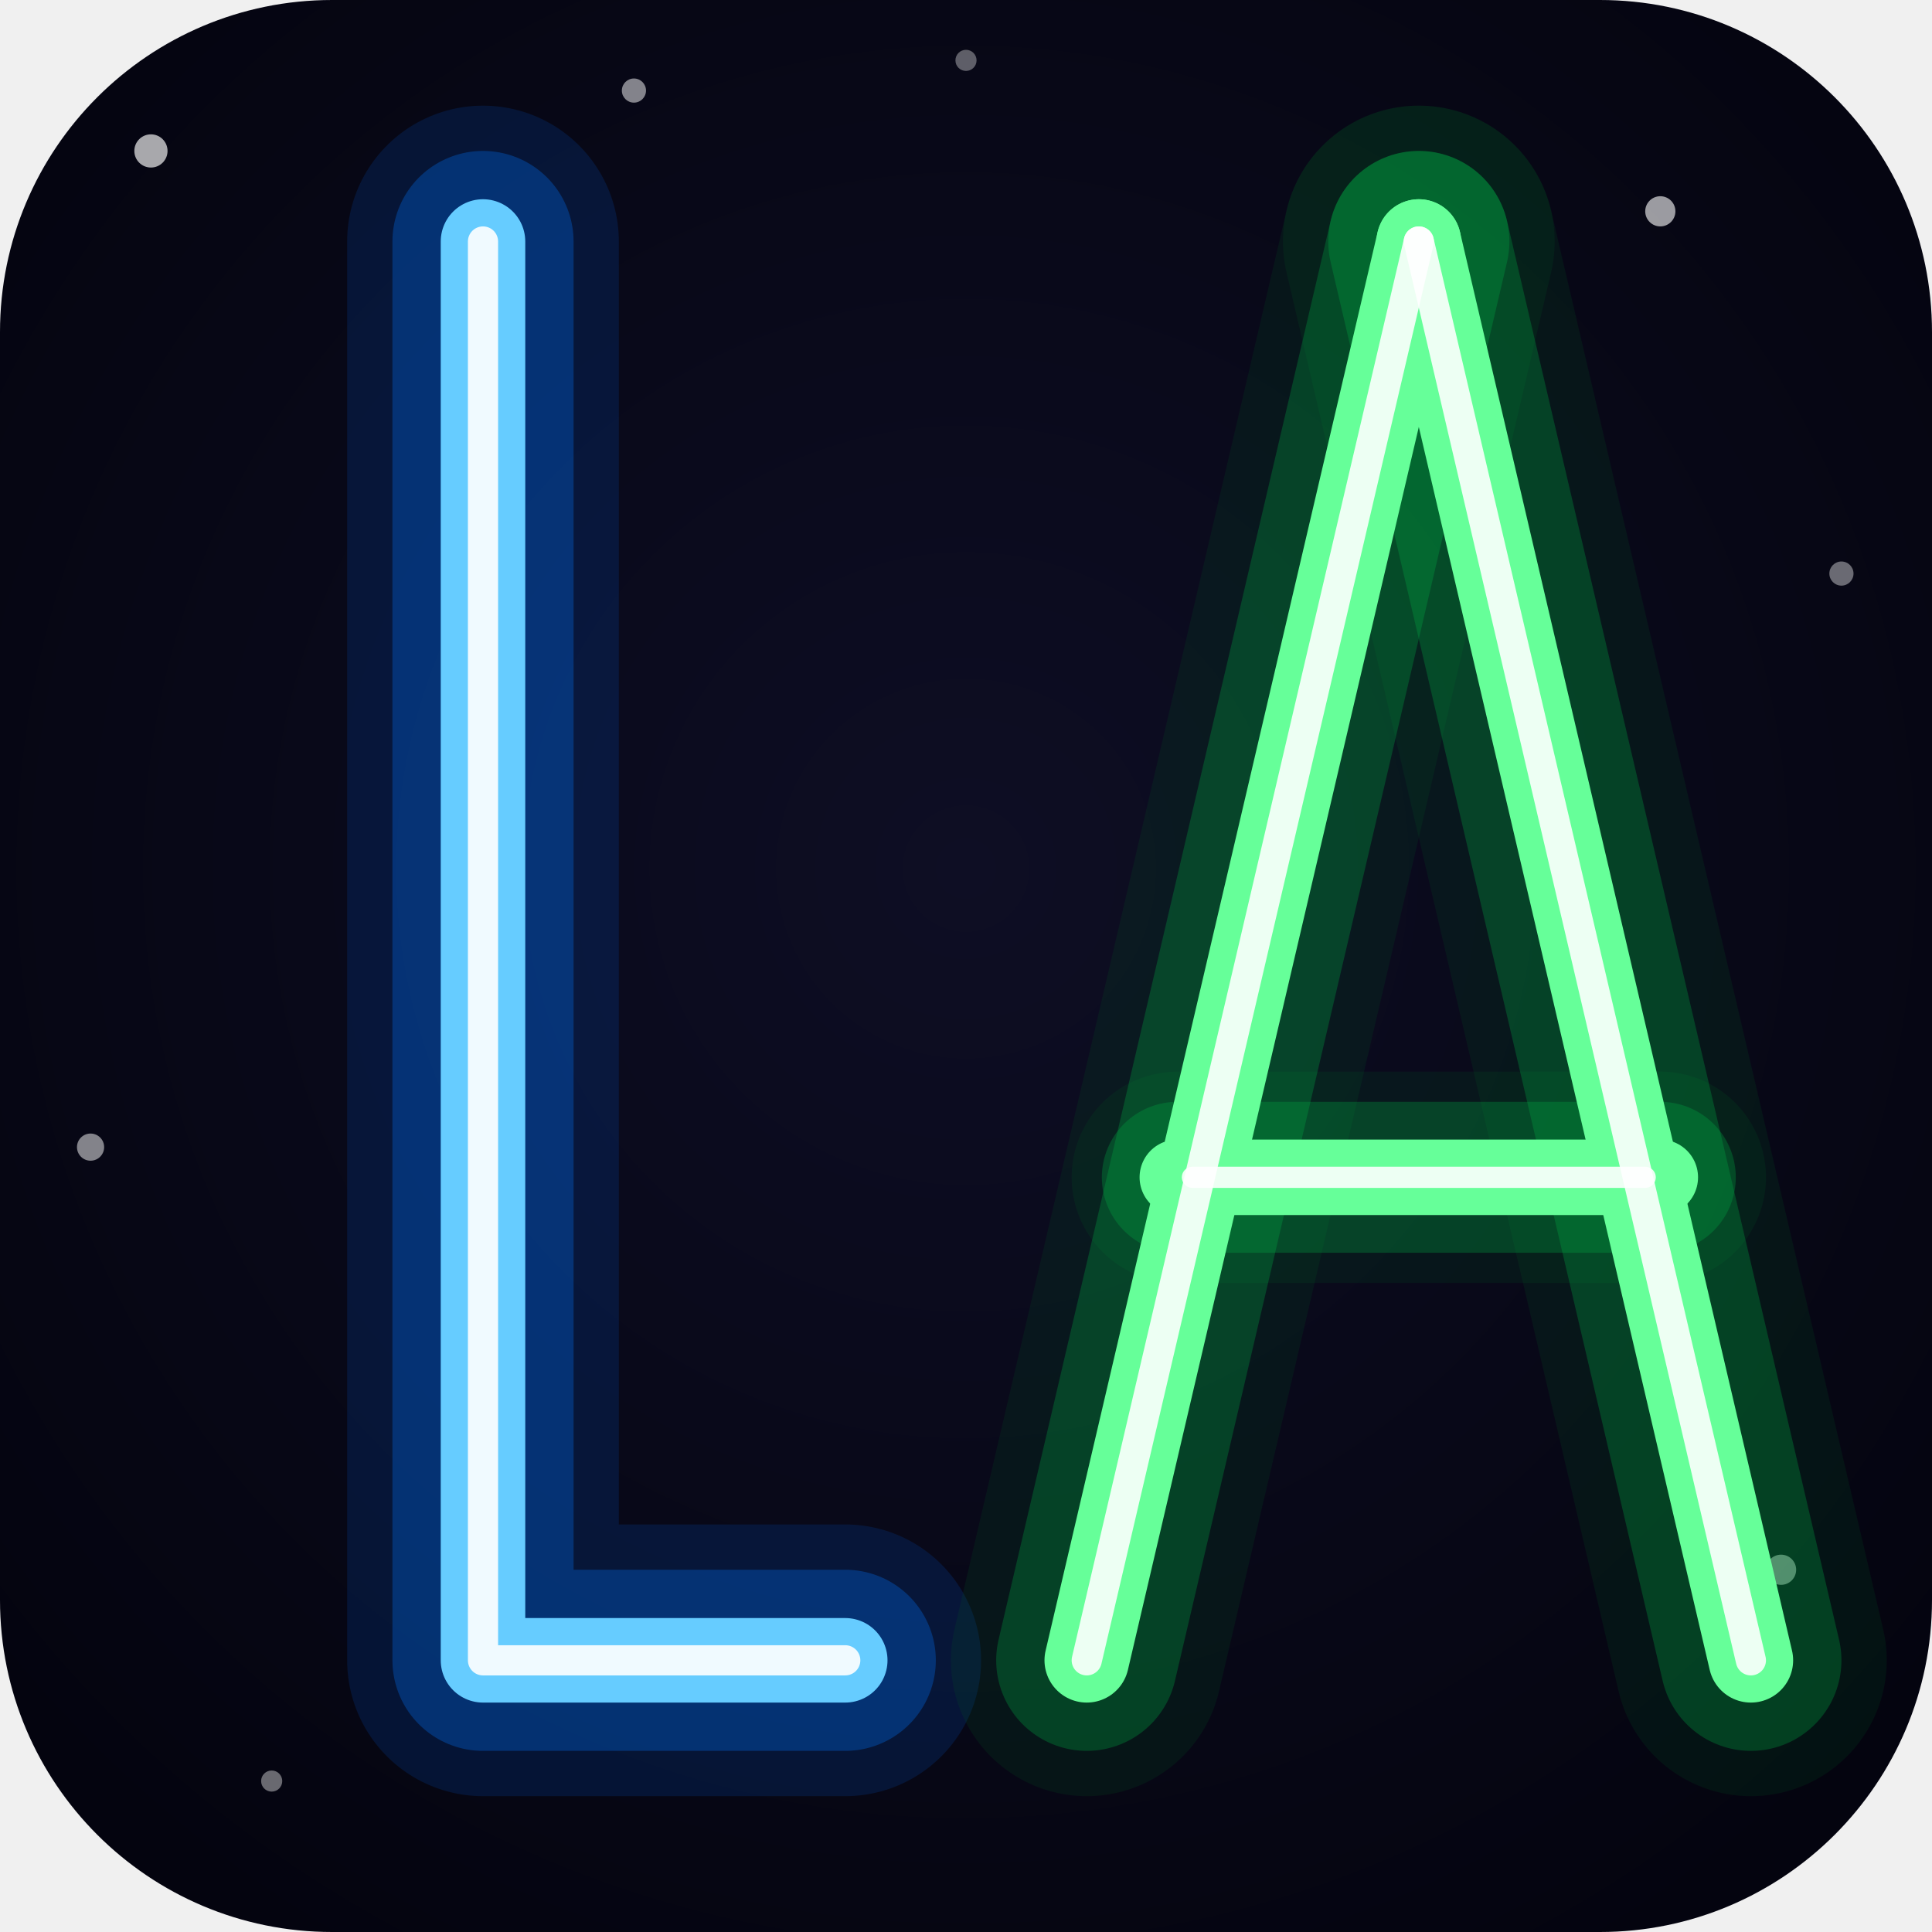
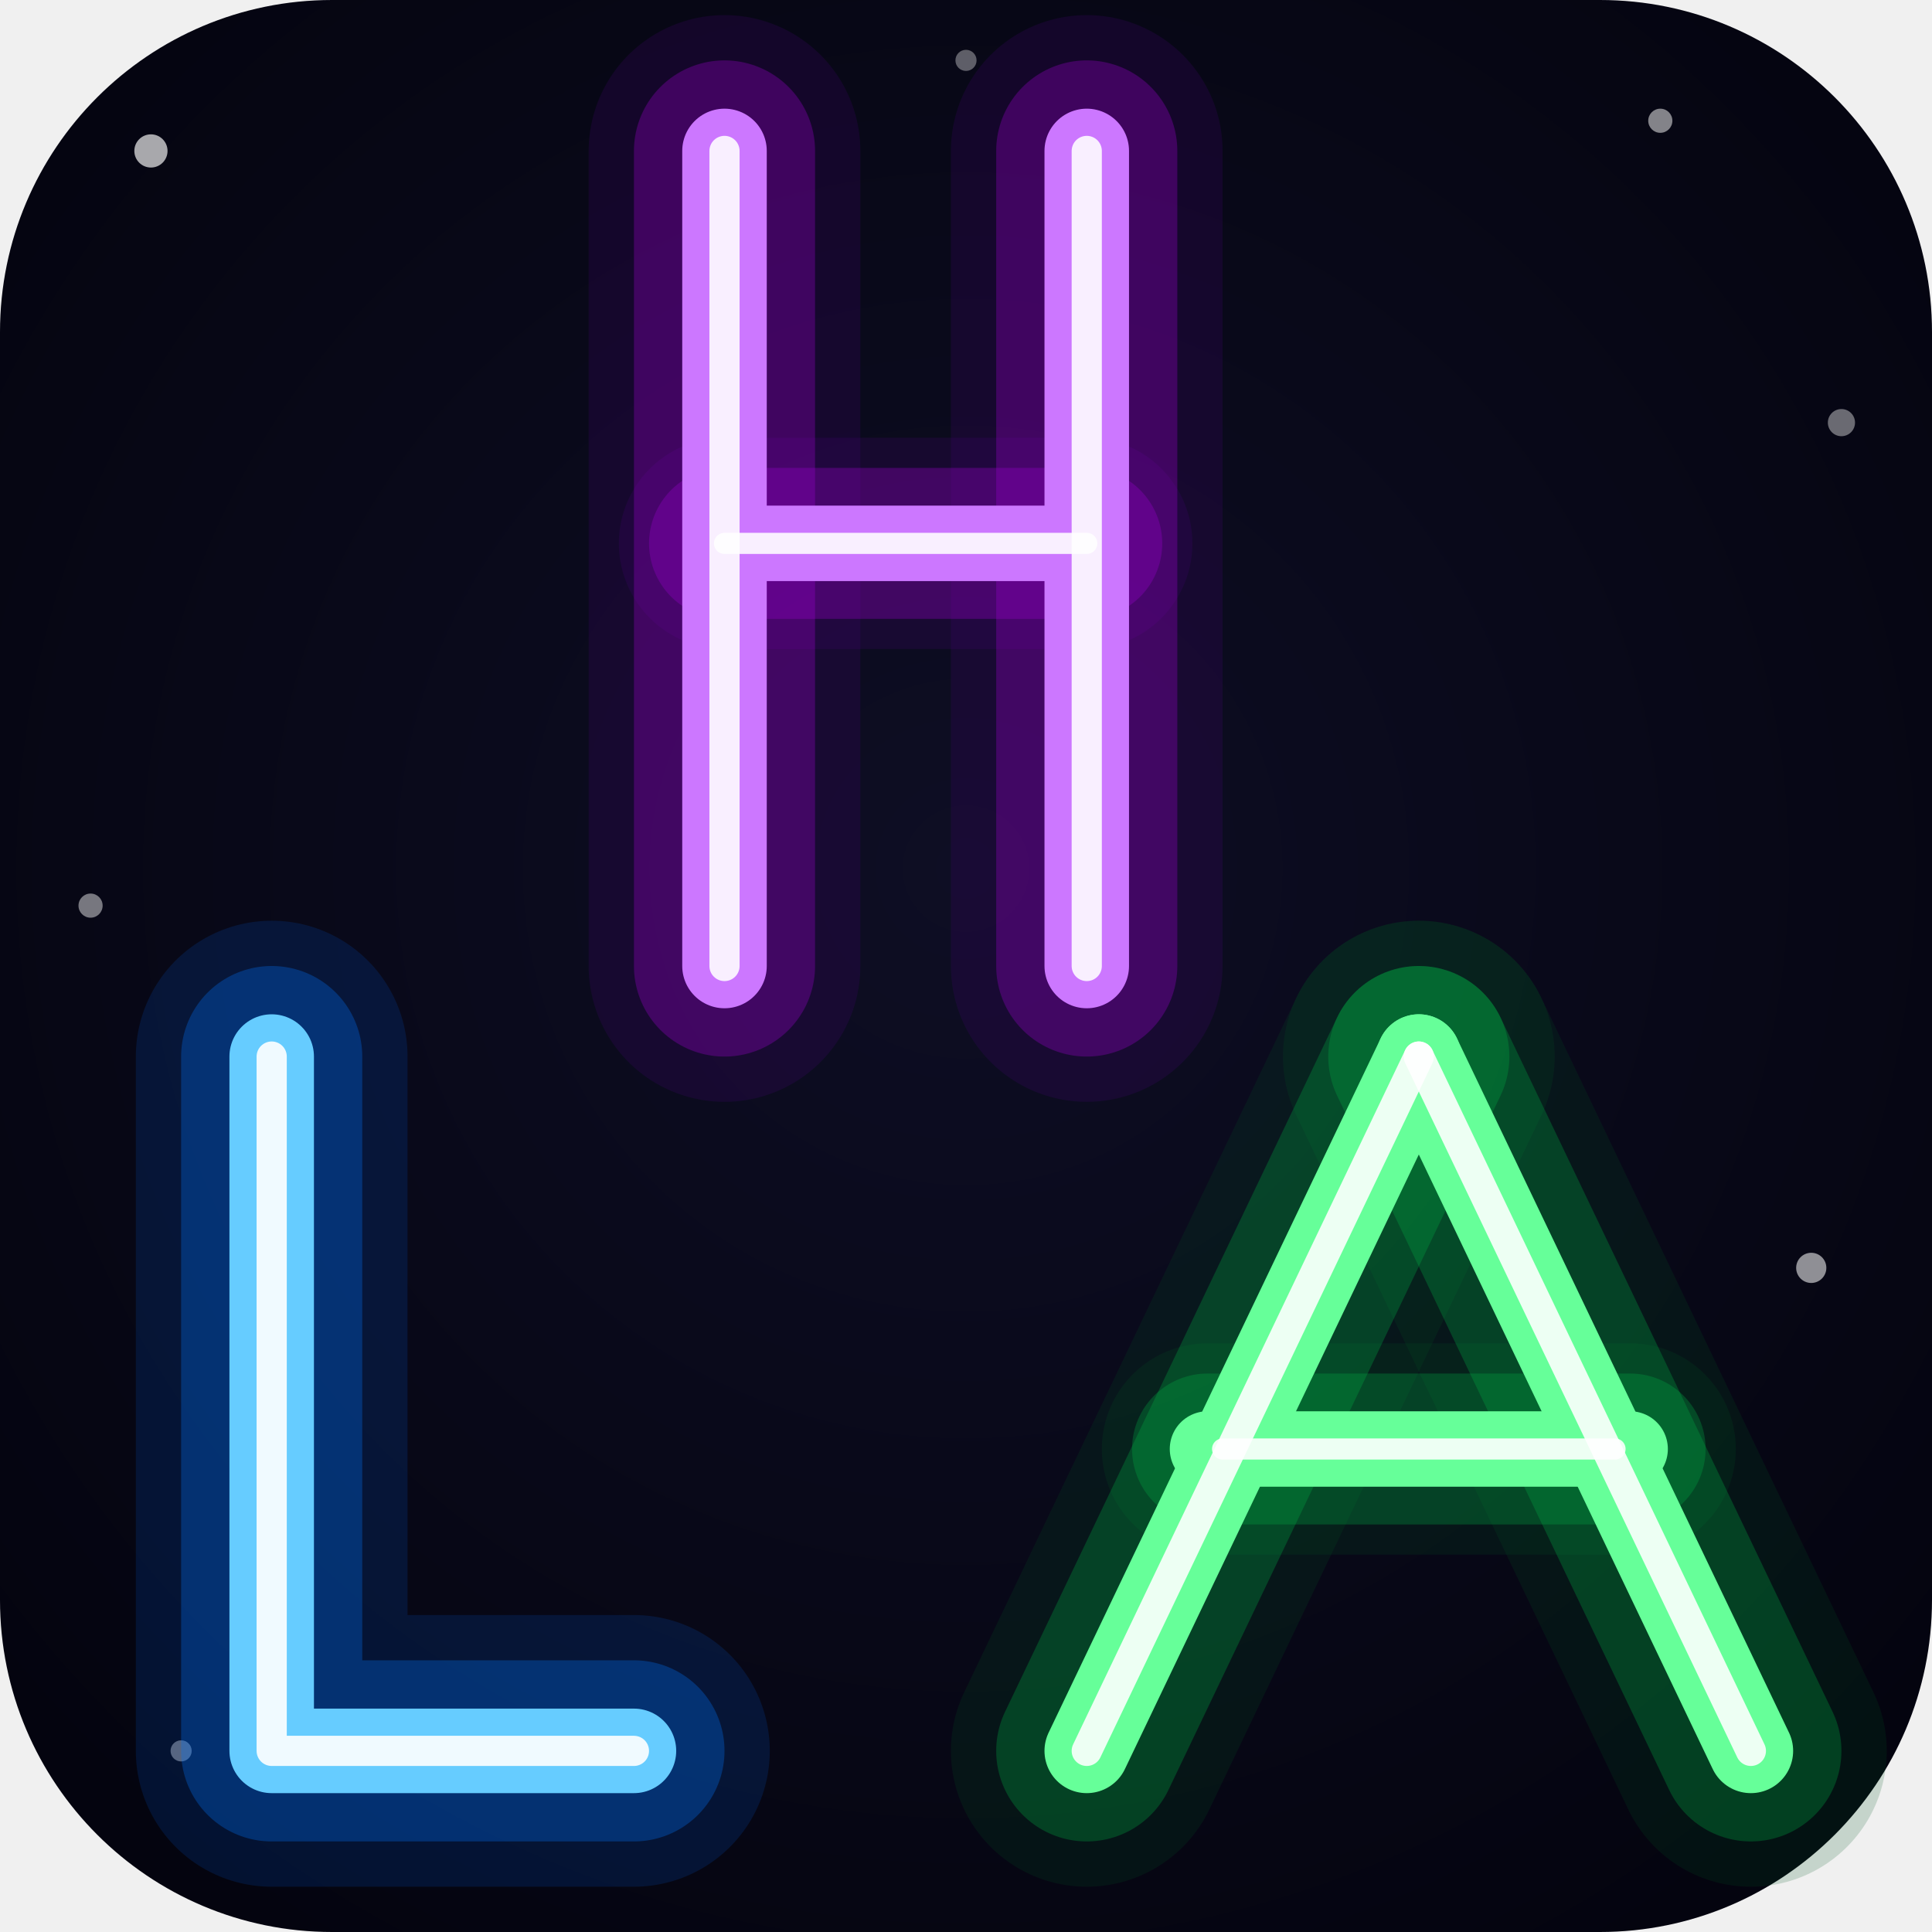
<svg xmlns="http://www.w3.org/2000/svg" viewBox="0 0 64 64" width="64" height="64">
  <defs>
    <radialGradient id="bg" cx="50%" cy="45%" r="65%">
      <stop offset="0%" stop-color="#0e0e24" />
      <stop offset="100%" stop-color="#04040f" />
    </radialGradient>
  </defs>
  <rect width="64" height="64" rx="11" fill="url(#bg)" />
  <circle cx="5" cy="5" r="0.55" fill="white" opacity="0.65" />
-   <circle cx="21" cy="3" r="0.40" fill="white" opacity="0.50" />
-   <circle cx="55" cy="7" r="0.50" fill="white" opacity="0.60" />
-   <circle cx="61" cy="19" r="0.40" fill="white" opacity="0.40" />
-   <circle cx="3" cy="38" r="0.45" fill="white" opacity="0.50" />
-   <circle cx="59" cy="52" r="0.50" fill="white" opacity="0.55" />
-   <circle cx="9" cy="59" r="0.35" fill="white" opacity="0.40" />
+   <circle cx="55" cy="4" r="0.40" fill="white" opacity="0.50" />
+   <circle cx="61" cy="14" r="0.45" fill="white" opacity="0.40" />
+   <circle cx="3" cy="30" r="0.40" fill="white" opacity="0.45" />
+   <circle cx="60" cy="42" r="0.50" fill="white" opacity="0.55" />
+   <circle cx="6" cy="58" r="0.35" fill="white" opacity="0.40" />
  <circle cx="32" cy="2" r="0.35" fill="white" opacity="0.35" />
-   <polyline points="16,8 16,55 28,55" fill="none" stroke="#0055CC" stroke-width="9" stroke-linecap="round" stroke-linejoin="round" opacity="0.18" />
-   <polyline points="16,8 16,55 28,55" fill="none" stroke="#0077FF" stroke-width="6" stroke-linecap="round" stroke-linejoin="round" opacity="0.30" />
-   <polyline points="16,8 16,55 28,55" fill="none" stroke="#66CCFF" stroke-width="2.8" stroke-linecap="round" stroke-linejoin="round" />
-   <polyline points="16,8 16,55 28,55" fill="none" stroke="white" stroke-width="1.0" stroke-linecap="round" stroke-linejoin="round" opacity="0.90" />
-   <line x1="36" y1="55" x2="47" y2="8" stroke="#005522" stroke-width="9" stroke-linecap="round" opacity="0.18" />
-   <line x1="47" y1="8" x2="58" y2="55" stroke="#005522" stroke-width="9" stroke-linecap="round" opacity="0.18" />
-   <line x1="39" y1="39" x2="55" y2="39" stroke="#005522" stroke-width="7" stroke-linecap="round" opacity="0.18" />
-   <line x1="36" y1="55" x2="47" y2="8" stroke="#00AA44" stroke-width="6" stroke-linecap="round" opacity="0.30" />
-   <line x1="47" y1="8" x2="58" y2="55" stroke="#00AA44" stroke-width="6" stroke-linecap="round" opacity="0.30" />
-   <line x1="39" y1="39" x2="55" y2="39" stroke="#00AA44" stroke-width="5" stroke-linecap="round" opacity="0.30" />
-   <line x1="36" y1="55" x2="47" y2="8" stroke="#66FF99" stroke-width="2.8" stroke-linecap="round" />
-   <line x1="47" y1="8" x2="58" y2="55" stroke="#66FF99" stroke-width="2.8" stroke-linecap="round" />
-   <line x1="39" y1="39" x2="55" y2="39" stroke="#66FF99" stroke-width="2.5" stroke-linecap="round" />
-   <line x1="36" y1="55" x2="47" y2="8" stroke="white" stroke-width="1.0" stroke-linecap="round" opacity="0.88" />
-   <line x1="47" y1="8" x2="58" y2="55" stroke="white" stroke-width="1.0" stroke-linecap="round" opacity="0.88" />
-   <line x1="39.5" y1="39" x2="54.5" y2="39" stroke="white" stroke-width="0.7" stroke-linecap="round" opacity="0.88" />
+   <line x1="24" y1="5" x2="24" y2="32" stroke="#440077" stroke-width="9" stroke-linecap="round" opacity="0.20" />
+   <line x1="36" y1="5" x2="36" y2="32" stroke="#440077" stroke-width="9" stroke-linecap="round" opacity="0.20" />
+   <line x1="24" y1="18" x2="36" y2="18" stroke="#440077" stroke-width="7" stroke-linecap="round" opacity="0.20" />
+   <line x1="24" y1="5" x2="24" y2="32" stroke="#9900CC" stroke-width="6" stroke-linecap="round" opacity="0.32" />
+   <line x1="36" y1="5" x2="36" y2="32" stroke="#9900CC" stroke-width="6" stroke-linecap="round" opacity="0.32" />
+   <line x1="24" y1="18" x2="36" y2="18" stroke="#9900CC" stroke-width="5" stroke-linecap="round" opacity="0.32" />
+   <line x1="24" y1="5" x2="24" y2="32" stroke="#CC77FF" stroke-width="2.8" stroke-linecap="round" />
+   <line x1="36" y1="5" x2="36" y2="32" stroke="#CC77FF" stroke-width="2.8" stroke-linecap="round" />
+   <line x1="24" y1="18" x2="36" y2="18" stroke="#CC77FF" stroke-width="2.5" stroke-linecap="round" />
+   <line x1="24" y1="5" x2="24" y2="32" stroke="white" stroke-width="1.0" stroke-linecap="round" opacity="0.88" />
+   <line x1="36" y1="5" x2="36" y2="32" stroke="white" stroke-width="1.0" stroke-linecap="round" opacity="0.88" />
+   <line x1="24" y1="18" x2="36" y2="18" stroke="white" stroke-width="0.7" stroke-linecap="round" opacity="0.88" />
+   <polyline points="9,35 9,58 21,58" fill="none" stroke="#0055CC" stroke-width="9" stroke-linecap="round" stroke-linejoin="round" opacity="0.18" />
+   <polyline points="9,35 9,58 21,58" fill="none" stroke="#0077FF" stroke-width="6" stroke-linecap="round" stroke-linejoin="round" opacity="0.30" />
+   <polyline points="9,35 9,58 21,58" fill="none" stroke="#66CCFF" stroke-width="2.8" stroke-linecap="round" stroke-linejoin="round" />
+   <polyline points="9,35 9,58 21,58" fill="none" stroke="white" stroke-width="1.0" stroke-linecap="round" stroke-linejoin="round" opacity="0.90" />
+   <line x1="36" y1="58" x2="47" y2="35" stroke="#005522" stroke-width="9" stroke-linecap="round" opacity="0.18" />
+   <line x1="47" y1="35" x2="58" y2="58" stroke="#005522" stroke-width="9" stroke-linecap="round" opacity="0.18" />
+   <line x1="40" y1="48" x2="54" y2="48" stroke="#005522" stroke-width="7" stroke-linecap="round" opacity="0.18" />
+   <line x1="36" y1="58" x2="47" y2="35" stroke="#00AA44" stroke-width="6" stroke-linecap="round" opacity="0.30" />
+   <line x1="47" y1="35" x2="58" y2="58" stroke="#00AA44" stroke-width="6" stroke-linecap="round" opacity="0.30" />
+   <line x1="40" y1="48" x2="54" y2="48" stroke="#00AA44" stroke-width="5" stroke-linecap="round" opacity="0.30" />
+   <line x1="36" y1="58" x2="47" y2="35" stroke="#66FF99" stroke-width="2.8" stroke-linecap="round" />
+   <line x1="47" y1="35" x2="58" y2="58" stroke="#66FF99" stroke-width="2.8" stroke-linecap="round" />
+   <line x1="40" y1="48" x2="54" y2="48" stroke="#66FF99" stroke-width="2.5" stroke-linecap="round" />
+   <line x1="36" y1="58" x2="47" y2="35" stroke="white" stroke-width="1.0" stroke-linecap="round" opacity="0.88" />
+   <line x1="47" y1="35" x2="58" y2="58" stroke="white" stroke-width="1.0" stroke-linecap="round" opacity="0.88" />
+   <line x1="40.5" y1="48" x2="53.5" y2="48" stroke="white" stroke-width="0.7" stroke-linecap="round" opacity="0.88" />
</svg>
